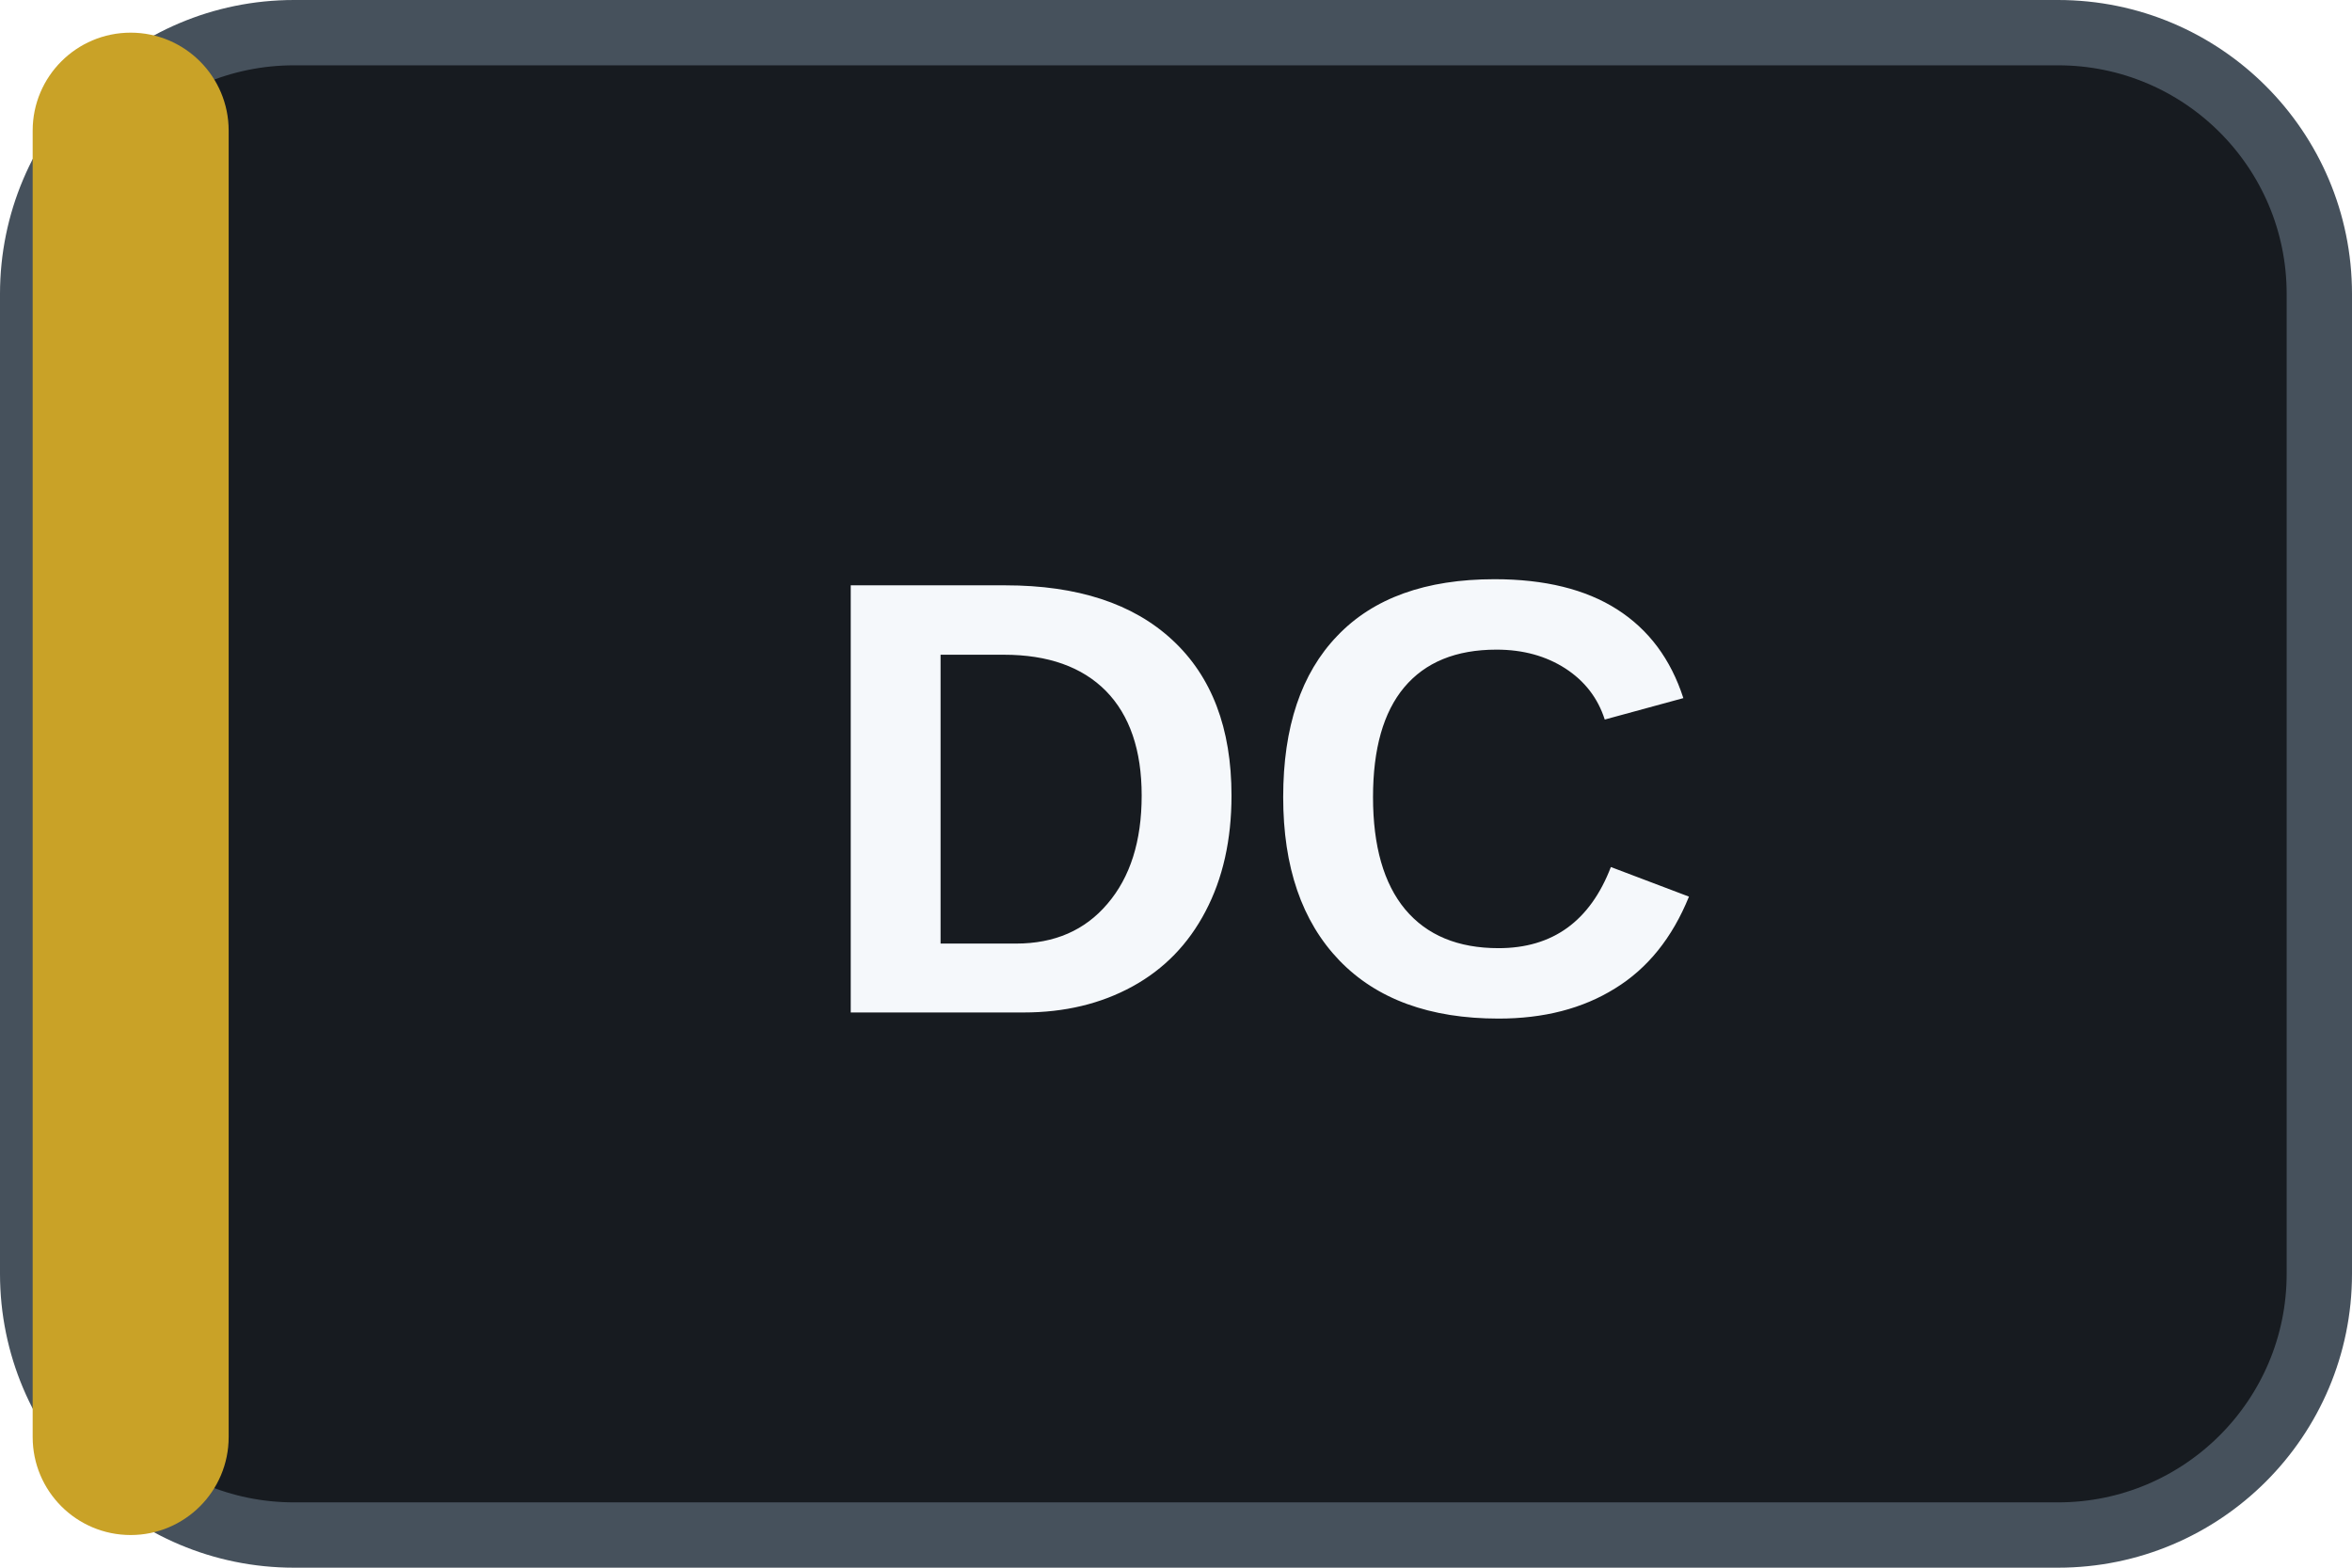
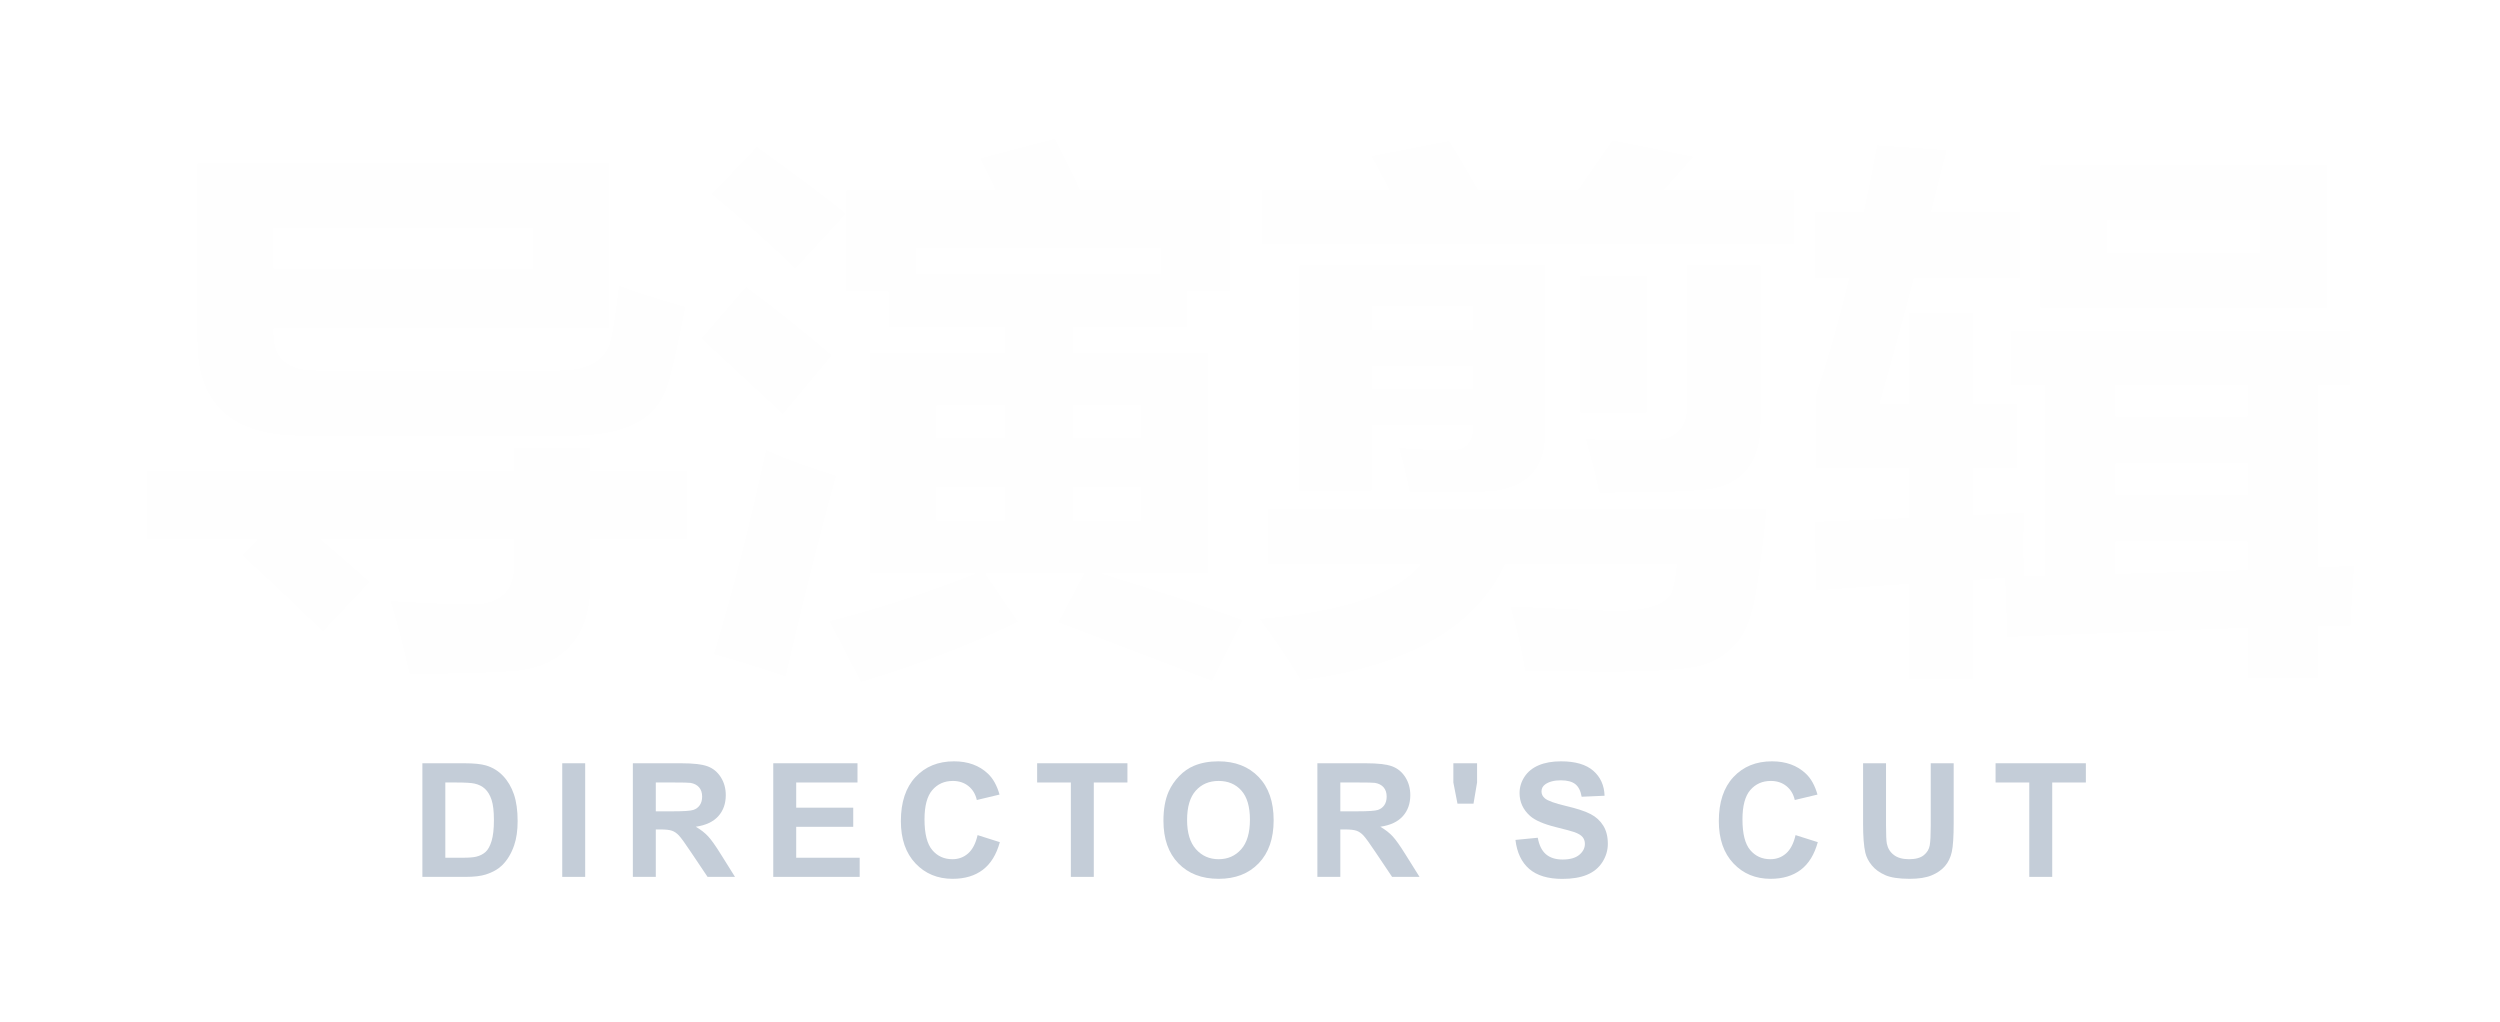
- <svg xmlns="http://www.w3.org/2000/svg" width="72" height="48" viewBox="0 0 72 48">
-   <rect x="1" y="1" width="70" height="46" rx="8" fill="#171B20" stroke="#46515C" stroke-width="2" />
-   <rect x="1" y="1" width="6" height="46" rx="3" fill="#C9A227" />
-   <text x="38.5" y="31" text-anchor="middle" font-family="Segoe UI, Microsoft YaHei, Arial, sans-serif" font-size="19" font-weight="700" fill="#F5F8FB">DC</text>
+ <svg xmlns="http://www.w3.org/2000/svg" xml:space="preserve" version="1.1" width="66.675mm" height="27.252mm" viewBox="0 0 252 103">
+   <path d="M652 865H1552Q1633 865 1680.0 894.0Q1727 923 1740.0 977.5Q1753 1032 1770 1177Q1856 1145 2014 1099Q1971 877 1948.5 810.0Q1926 743 1881.0 703.5Q1836 664 1764.5 644.5Q1693 625 1596 625H600Q216 625 216 973V1629H1734V1021H496V1001Q496 865 652 865ZM496 1391V1241H1454V1391ZM382 183 440 245H30V493H1384V581H1664V493H2020V245H1664V77Q1664 -70 1588.5 -151.5Q1513 -233 1380.0 -243.0Q1247 -253 998 -253Q962 -95 928 15Q1125 3 1230 3Q1386 3 1384 155V245H666Q756 170 850 85L678 -97Q542 37 382 183Z" transform="translate(14.00,61.00) scale(0.027344,-0.027344)" fill="#FEFEFE" />
+   <path d="M1342 -63 1437 117H1071L1192 -61Q938 -185 614 -283L498 -59Q751 4 1039 117H648V931H1146V1027H716V1157H560V1529H1111Q1086 1583 1054 1647L1328 1719Q1385 1611 1422 1529H1976V1157H1816V1027H1394V931H1892V117H1498Q1829 15 2020 -55L1908 -279ZM1720 1315H816V1221H1720ZM1648 737H1394V615H1648ZM892 615H1146V737H892ZM892 311H1146V435H892ZM1648 311V435H1394V311ZM230 1689Q456 1527 558 1443L372 1241Q230 1379 64 1515ZM190 1173Q342 1061 506 921L326 705L26 983ZM264 571Q388 517 522 477Q434 161 336 -263Q198 -215 72 -181Q178 173 264 571Z" transform="translate(70.00,61.00) scale(0.027344,-0.027344)" fill="#FEFEFE" />
+   <path d="M44 1531H514Q481 1596 448 1655L734 1711Q785 1629 840 1531H1210L1336 1713L1634 1653L1526 1531H2006V1331H44ZM448 421H182V1253H1088V635Q1088 528 1028.0 474.0Q968 420 856.0 418.5Q744 417 588 419Q576 485 550 579Q662 571 742 571Q822 571 822 655V663H448ZM822 1103H448V1015H822ZM448 795H822V883H448ZM1612 1253H1882V673Q1882 561 1831.0 499.0Q1780 437 1678.5 426.0Q1577 415 1288 415Q1267 514 1238 612Q1351 607 1476 607Q1612 607 1612 737ZM1218 1215H1462V709H1218ZM1014 -241Q1000 -145 960 -5Q1309 -21 1348 -21Q1439 -21 1490.0 -2.5Q1541 16 1554.0 46.5Q1567 77 1574 151H940Q777 -199 188 -277Q118 -161 36 -51Q502 -11 629 151H66V355H1904Q1893 230 1870.0 75.0Q1847 -80 1792.5 -141.5Q1738 -203 1656.0 -224.0Q1574 -245 1317 -245Q1174 -245 1014 -241Z" transform="translate(126.00,61.00) scale(0.027344,-0.027344)" fill="#FEFEFE" />
+   <path d="M756 1009H2008V811H1888V139L2022 145Q2012 17 2010 -75Q1952 -75 1888 -77V-269H1630V-83L744 -117L736 101L618 93V-271H380V79L40 55L34 307L380 321V505H40V779Q102 963 161 1205H34V1449H215Q240 1566 264 1695L520 1677L462 1449H792V1205H399Q332 950 272 741H380V1077H618V741H778V505H618V332L804 341Q802 216 804 108Q844 109 884 109V811H756ZM1142 695H1630V811H1142ZM1142 407H1630V523H1142ZM1630 129V235H1142V115ZM866 1621H1922V1097H866ZM1676 1419H1112V1299H1676Z" transform="translate(182.00,61.00) scale(0.027344,-0.027344)" fill="#FEFEFE" />
+   <path d="M148 1466H689Q872 1466 968 1438Q1097 1400 1189.0 1303.0Q1281 1206 1329.0 1065.5Q1377 925 1377 719Q1377 538 1332 407Q1277 247 1175 148Q1098 73 967 31Q869 0 705 0H148ZM444 1218V247H665Q789 247 844 261Q916 279 963.5 322.0Q1011 365 1041.0 463.5Q1071 562 1071 732Q1071 902 1041.0 993.0Q1011 1084 957.0 1135.0Q903 1186 820 1204Q758 1218 577 1218Z" transform="translate(41.42,88.39) scale(0.007812,-0.007812)" fill="#C4CDD8" />
+   <path d="M140 0V1466H436V0Z" transform="translate(55.58,88.39) scale(0.007812,-0.007812)" fill="#C4CDD8" />
+   <path d="M150 0V1466H773Q1008 1466 1114.5 1426.5Q1221 1387 1285.0 1286.0Q1349 1185 1349 1055Q1349 890 1252.0 782.5Q1155 675 962 647Q1058 591 1120.5 524.0Q1183 457 1289 286L1468 0H1114L900 319Q786 490 744.0 534.5Q702 579 655.0 595.5Q608 612 506 612H446V0ZM446 846H665Q878 846 931.0 864.0Q984 882 1014.0 926.0Q1044 970 1044 1036Q1044 1110 1004.5 1155.5Q965 1201 893 1213Q857 1218 677 1218H446Z" transform="translate(62.62,88.39) scale(0.007812,-0.007812)" fill="#C4CDD8" />
+   <path d="M149 0V1466H1236V1218H445V893H1181V646H445V247H1264V0Z" transform="translate(76.78,88.39) scale(0.007812,-0.007812)" fill="#C4CDD8" />
+   <path d="M1087 539 1374 448Q1308 208 1154.5 91.5Q1001 -25 765 -25Q473 -25 285.0 174.5Q97 374 97 720Q97 1086 286.0 1288.5Q475 1491 783 1491Q1052 1491 1220 1332Q1320 1238 1370 1062L1077 992Q1051 1106 968.5 1172.0Q886 1238 768 1238Q605 1238 503.5 1121.0Q402 1004 402 742Q402 464 502.0 346.0Q602 228 762 228Q880 228 965.0 303.0Q1050 378 1087 539Z" transform="translate(90.05,88.39) scale(0.007812,-0.007812)" fill="#C4CDD8" />
+   <path d="M479 0V1218H44V1466H1209V1218H775V0Z" transform="translate(104.20,88.39) scale(0.007812,-0.007812)" fill="#C4CDD8" />
+   <path d="M89 724Q89 948 156 1100Q206 1212 292.5 1301.0Q379 1390 482 1433Q619 1491 798 1491Q1122 1491 1316.5 1290.0Q1511 1089 1511 731Q1511 376 1318.0 175.5Q1125 -25 802 -25Q475 -25 282.0 174.5Q89 374 89 724ZM394 734Q394 485 509.0 356.5Q624 228 801 228Q978 228 1091.5 355.5Q1205 483 1205 738Q1205 990 1094.5 1114.0Q984 1238 801 1238Q618 1238 506.0 1112.5Q394 987 394 734Z" transform="translate(116.58,88.39) scale(0.007812,-0.007812)" fill="#C4CDD8" />
+   <path d="M150 0V1466H773Q1008 1466 1114.5 1426.5Q1221 1387 1285.0 1286.0Q1349 1185 1349 1055Q1349 890 1252.0 782.5Q1155 675 962 647Q1058 591 1120.5 524.0Q1183 457 1289 286L1468 0H1114L900 319Q786 490 744.0 534.5Q702 579 655.0 595.5Q608 612 506 612H446V0ZM446 846H665Q878 846 931.0 864.0Q984 882 1014.0 926.0Q1044 970 1044 1036Q1044 1110 1004.5 1155.5Q965 1201 893 1213Q857 1218 677 1218H446Z" transform="translate(131.62,88.39) scale(0.007812,-0.007812)" fill="#C4CDD8" />
+   <path d="M145 945 92 1218V1466H398V1218L352 945Z" transform="translate(145.78,88.39) scale(0.007812,-0.007812)" fill="#C4CDD8" />
+   <path d="M74 477 362 505Q388 360 467.5 292.0Q547 224 682 224Q825 224 897.5 284.5Q970 345 970 426Q970 478 939.5 514.5Q909 551 833 578Q781 596 596 642Q358 701 262 787Q127 908 127 1082Q127 1194 190.5 1291.5Q254 1389 373.5 1440.0Q493 1491 662 1491Q938 1491 1077.5 1370.0Q1217 1249 1224 1047L928 1034Q909 1147 846.5 1196.5Q784 1246 659 1246Q530 1246 457 1193Q410 1159 410 1102Q410 1050 454 1013Q510 966 726.0 915.0Q942 864 1045.5 809.5Q1149 755 1207.5 660.5Q1266 566 1266 427Q1266 301 1196.0 191.0Q1126 81 998.0 27.5Q870 -26 679 -26Q401 -26 252.0 102.5Q103 231 74 477Z" transform="translate(152.18,88.39) scale(0.007812,-0.007812)" fill="#C4CDD8" />
+   <path d="M1087 539 1374 448Q1308 208 1154.5 91.5Q1001 -25 765 -25Q473 -25 285.0 174.5Q97 374 97 720Q97 1086 286.0 1288.5Q475 1491 783 1491Q1052 1491 1220 1332Q1320 1238 1370 1062L1077 992Q1051 1106 968.5 1172.0Q886 1238 768 1238Q605 1238 503.5 1121.0Q402 1004 402 742Q402 464 502.0 346.0Q602 228 762 228Q880 228 965.0 303.0Q1050 378 1087 539Z" transform="translate(172.50,88.39) scale(0.007812,-0.007812)" fill="#C4CDD8" />
+   <path d="M147 1466H443V672Q443 483 454 427Q473 337 544.5 282.5Q616 228 740 228Q866 228 930.0 279.5Q994 331 1007.0 406.0Q1020 481 1020 655V1466H1316V696Q1316 432 1292.0 323.0Q1268 214 1203.5 139.0Q1139 64 1031.0 19.5Q923 -25 749 -25Q539 -25 430.5 23.5Q322 72 259.0 149.5Q196 227 176 312Q147 438 147 684Z" transform="translate(186.65,88.39) scale(0.007812,-0.007812)" fill="#C4CDD8" />
+   <path d="M479 0V1218H44V1466H1209V1218H775V0Z" transform="translate(200.81,88.39) scale(0.007812,-0.007812)" fill="#C4CDD8" />
</svg>
